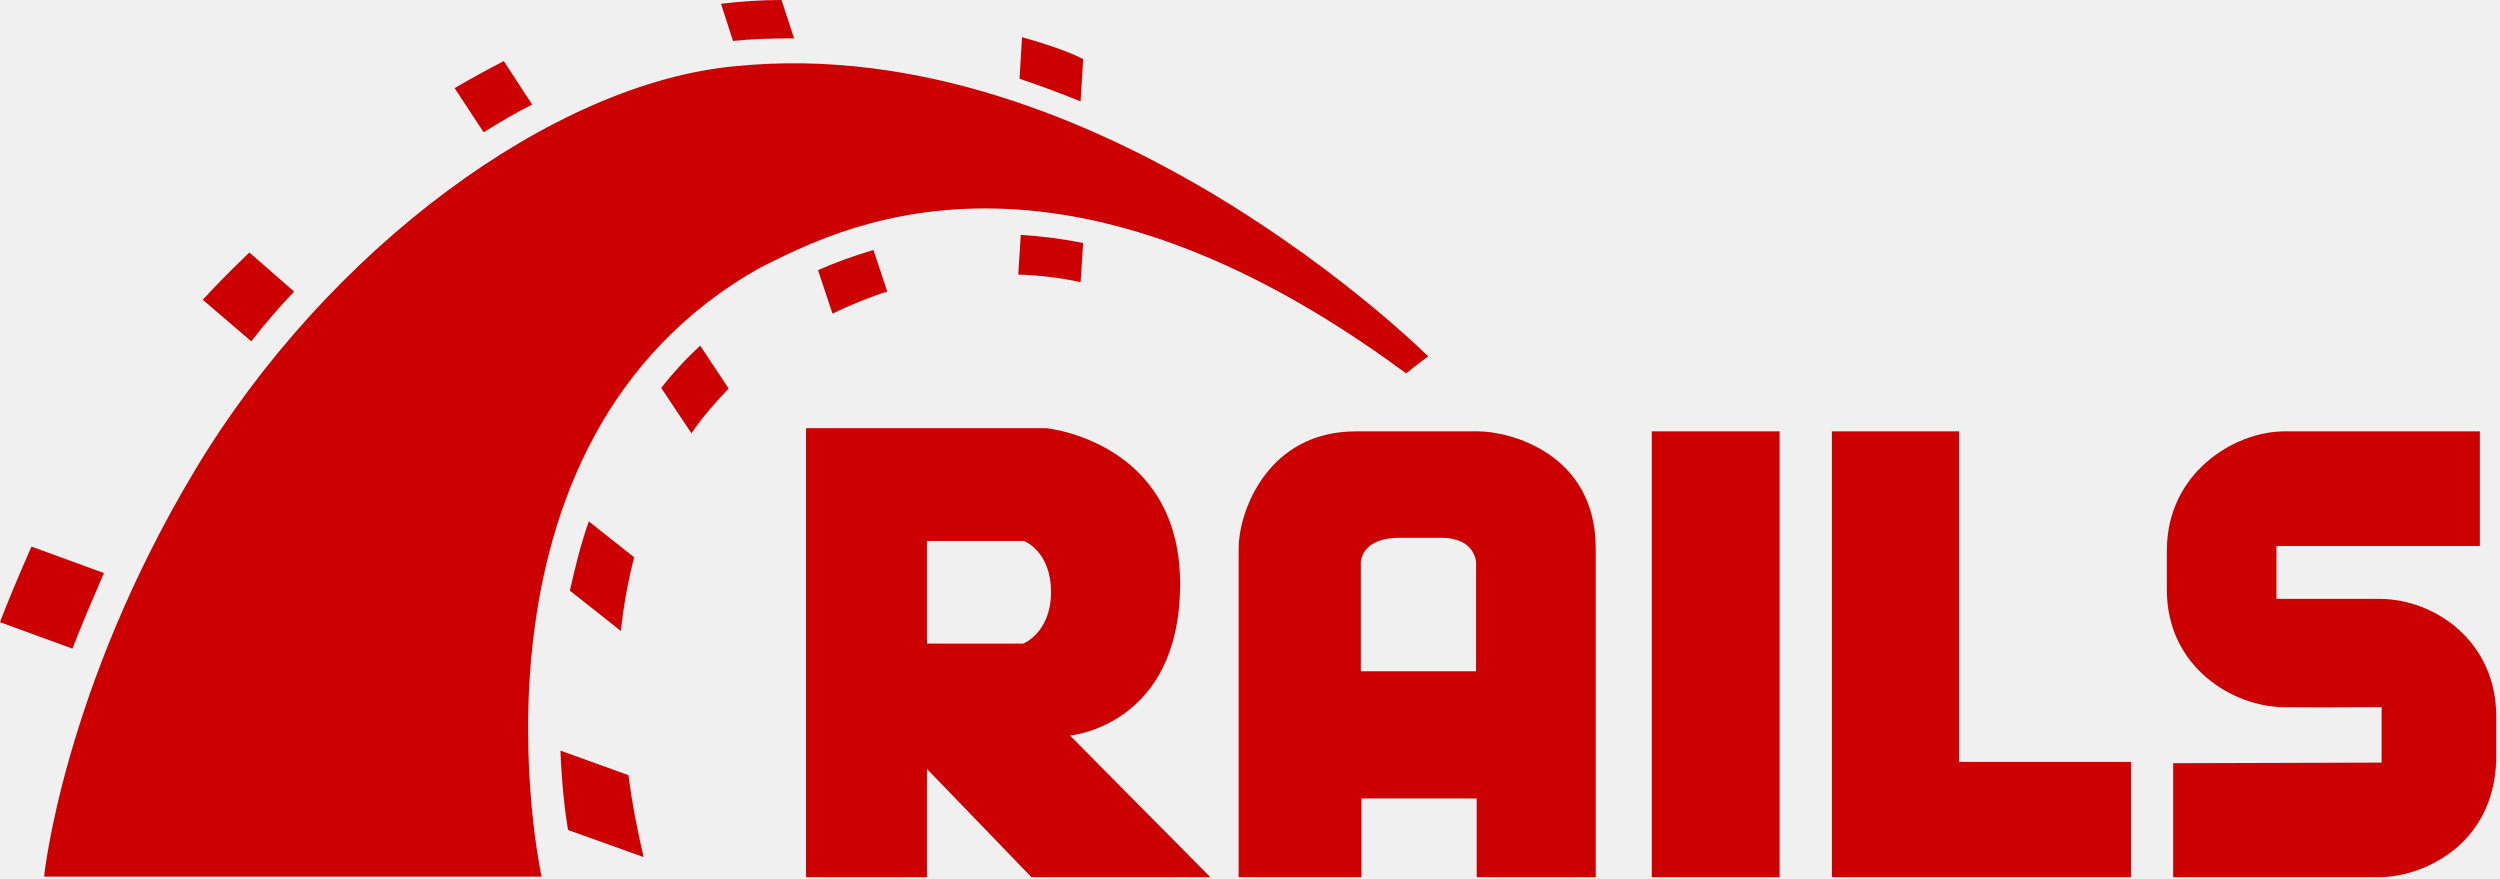
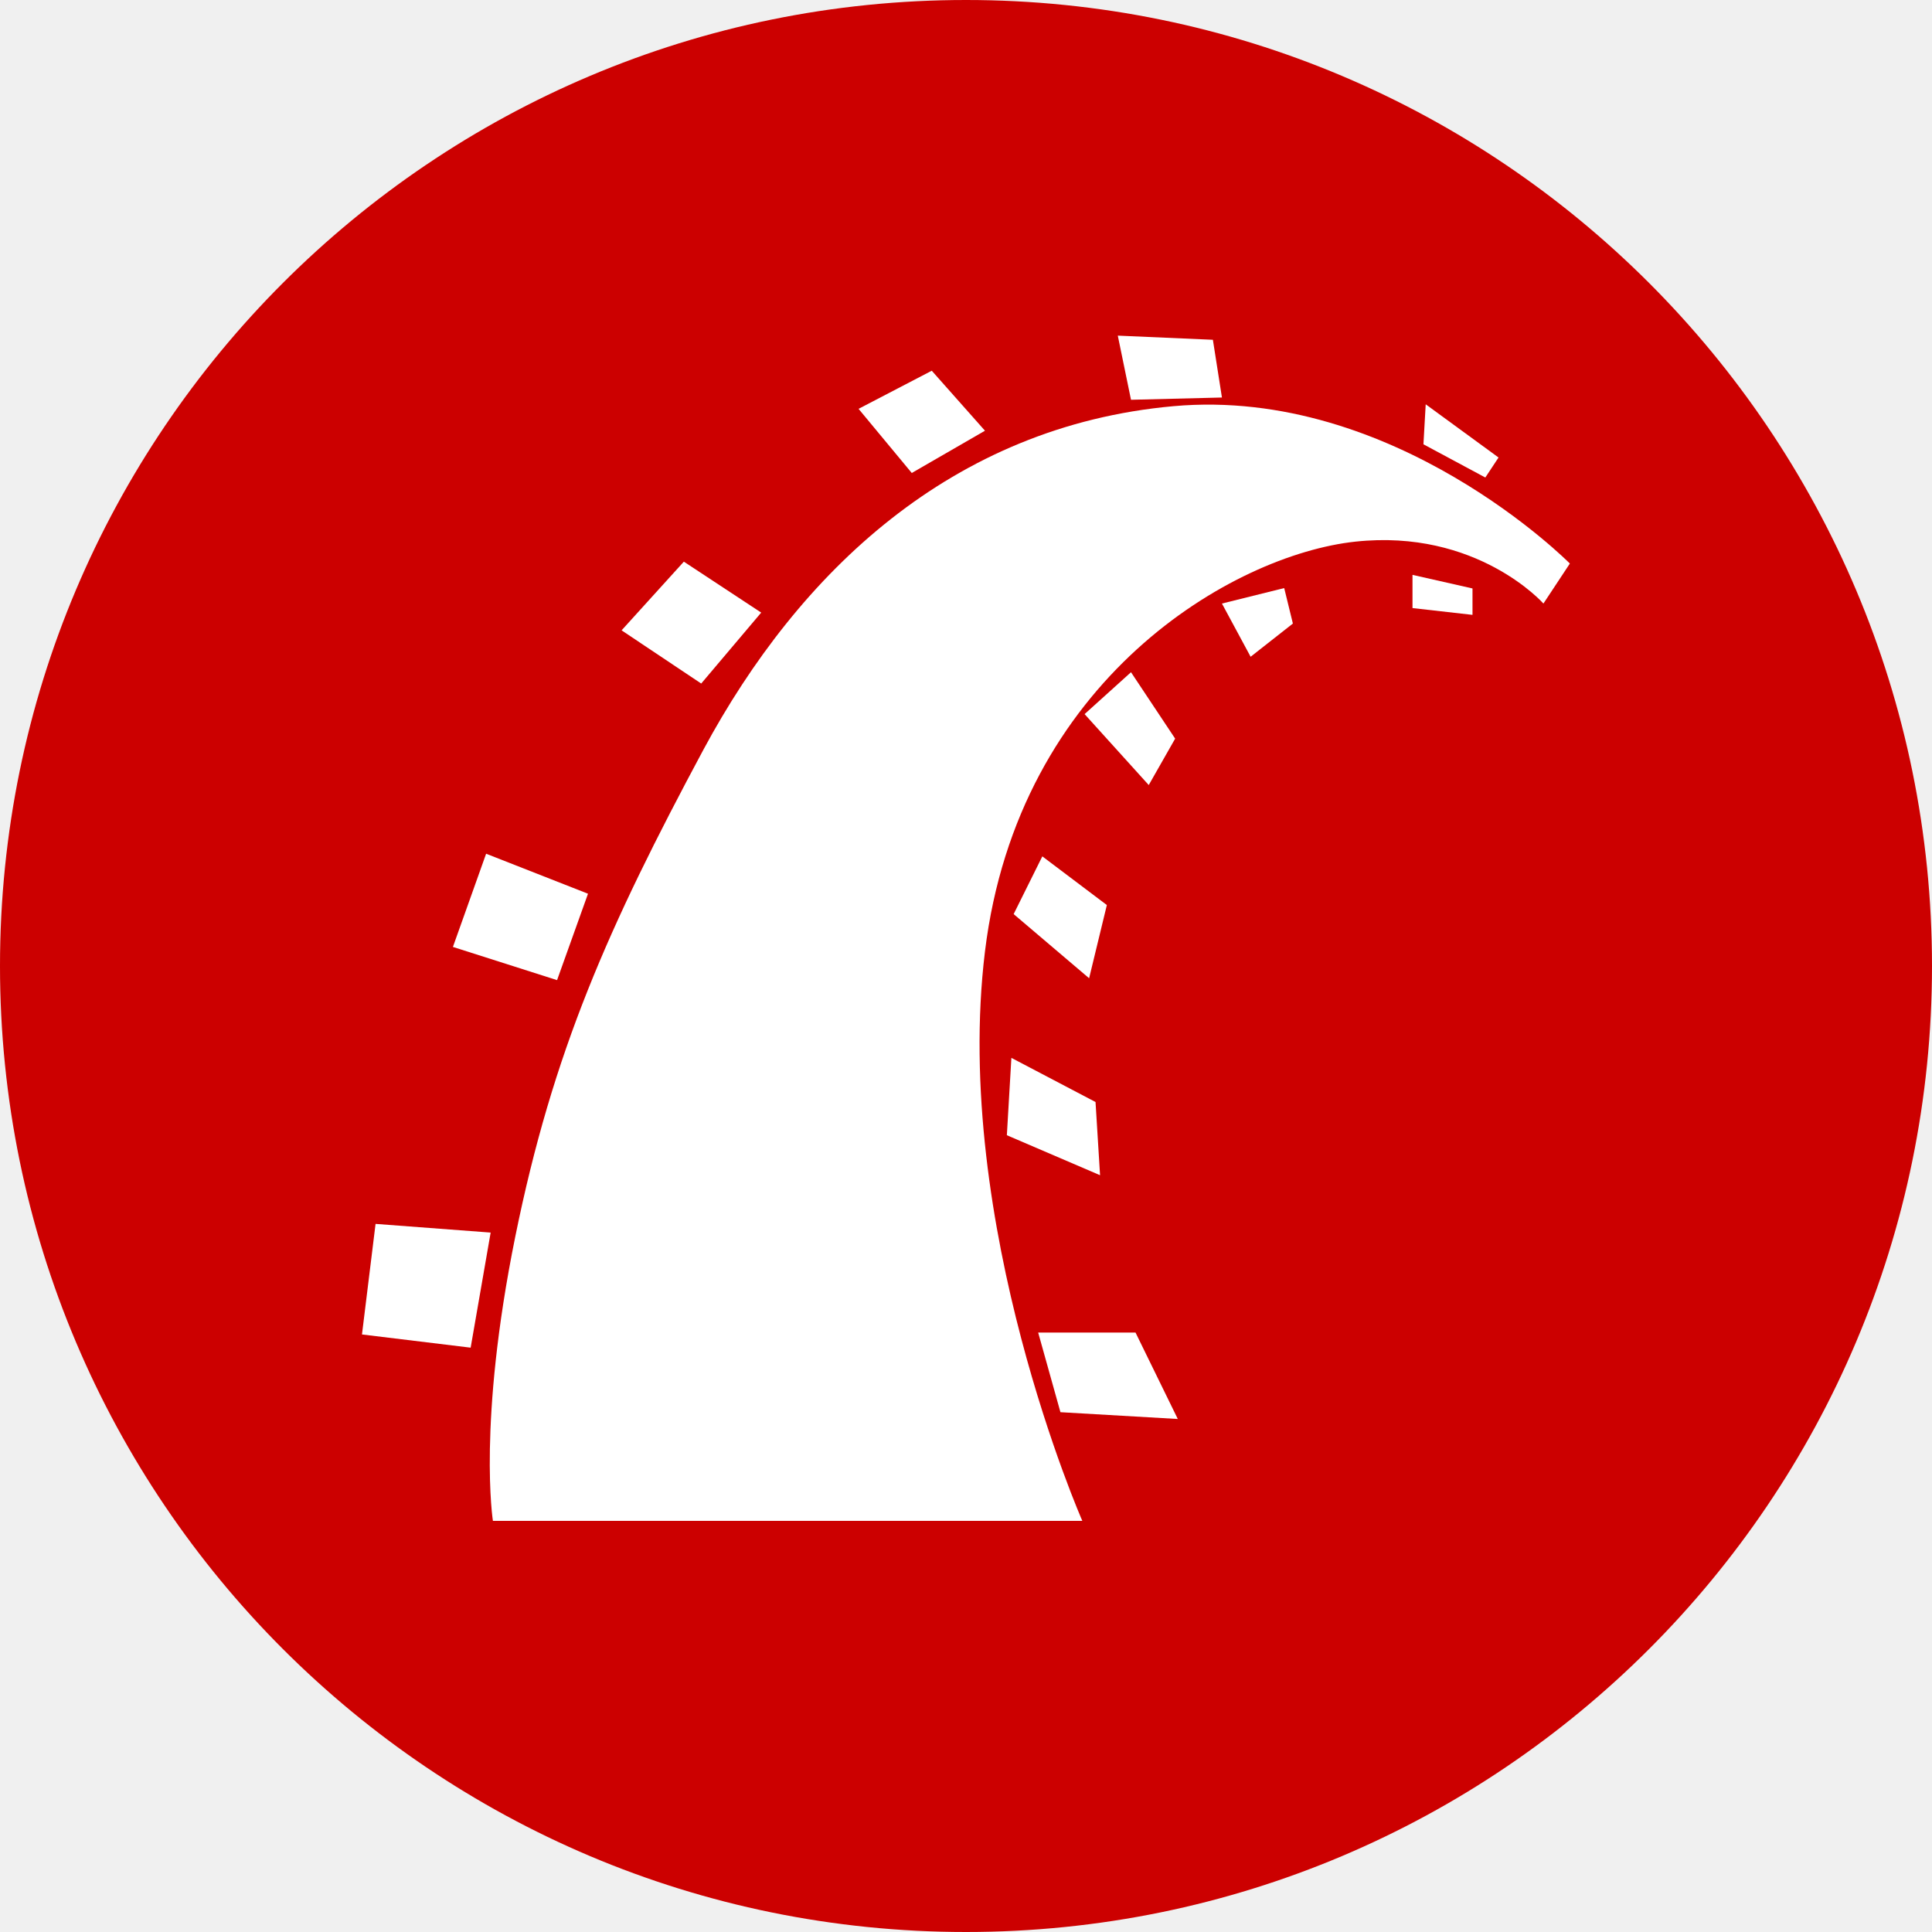
- <svg xmlns="http://www.w3.org/2000/svg" width="512px" height="180px" viewBox="0 0 512 180" version="1.1" preserveAspectRatio="xMidYMid">
-   <g fill="#CC0000">
-     <path d="M219.115,150.634 C219.115,150.634 241.685,148.699 241.685,119.553 C241.685,90.406 214.344,87.698 214.344,87.698 L165.078,87.698 L165.078,179.651 L189.84,179.651 L189.84,157.469 L211.248,179.651 L247.875,179.651 L219.115,150.634 Z M209.572,131.805 L189.84,131.805 L189.84,110.783 L209.701,110.783 C209.701,110.783 215.246,112.846 215.246,121.229 C215.246,129.612 209.572,131.805 209.572,131.805 Z M302.815,88.343 L277.666,88.343 C259.74,88.343 253.679,104.592 253.679,112.33 L253.679,179.651 L278.827,179.651 L278.827,163.53 L302.428,163.53 L302.428,179.651 L326.803,179.651 L326.803,112.33 C326.803,92.727 309.006,88.343 302.815,88.343 Z M302.428,137.479 L278.698,137.479 L278.698,115.168 C278.698,115.168 278.698,110.138 286.565,110.138 L295.206,110.138 C302.17,110.138 302.299,115.168 302.299,115.168 L302.299,137.479 L302.428,137.479 Z M338.281,88.343 L364.461,88.343 L364.461,179.651 L338.281,179.651 L338.281,88.343 Z M401.217,156.05 L401.217,88.343 L375.166,88.343 L375.166,156.05 L375.166,179.651 L401.217,179.651 L436.425,179.651 L436.425,156.05 L401.217,156.05 Z M445.066,156.308 L445.066,179.651 L487.238,179.651 C495.879,179.651 510.71,173.332 511.226,155.663 L511.226,146.636 C511.226,131.547 498.845,122.648 487.238,122.648 L466.217,122.648 L466.217,111.815 L507.873,111.815 L507.873,88.343 L467.893,88.343 C457.576,88.343 443.776,96.854 443.776,112.717 L443.776,120.842 C443.776,136.705 457.447,144.83 467.893,144.83 C496.911,144.959 460.929,144.83 487.754,144.83 L487.754,156.179 L445.066,156.308 Z" />
-     <path d="M9.028,179.522 L110.912,179.522 C110.912,179.522 91.438,90.664 155.921,54.682 C169.979,47.847 214.73,22.311 287.984,76.478 C290.305,74.543 292.498,72.995 292.498,72.995 C292.498,72.995 225.435,6.061 150.763,13.542 C113.233,16.895 67.063,51.071 39.98,96.21 C12.897,141.348 9.028,179.522 9.028,179.522 Z M221.308,20.764 L221.824,12.123 C220.663,11.478 217.439,9.93 209.314,7.609 L208.798,16.121 C213.054,17.54 217.181,19.087 221.308,20.764 Z M209.056,48.105 L208.54,56.23 C212.796,56.359 217.052,56.875 221.308,57.777 L221.824,49.781 C217.439,48.879 213.183,48.363 209.056,48.105 Z M161.338,7.867 L162.628,7.867 L160.048,-7.10542736e-15 C156.05,-7.10542736e-15 151.923,0.258 147.668,0.774 L150.118,8.383 C153.858,7.996 157.598,7.867 161.338,7.867 Z M167.528,55.327 L170.495,64.226 C174.235,62.42 177.975,60.873 181.715,59.712 L178.878,51.2 C174.493,52.49 170.753,53.908 167.528,55.327 Z M108.977,21.409 L103.174,12.51 C99.95,14.186 96.596,15.992 93.114,18.055 L99.047,27.083 C102.4,25.02 105.624,23.085 108.977,21.409 Z M135.416,79.444 L141.606,88.729 C143.798,85.505 146.378,82.539 149.215,79.573 L143.412,70.803 C140.445,73.511 137.737,76.478 135.416,79.444 Z M116.715,120.971 L127.162,129.225 C127.678,124.195 128.58,119.166 129.87,114.136 L120.584,106.785 C118.908,111.557 117.747,116.328 116.715,120.971 Z M60.228,59.712 L51.071,51.716 C47.718,54.94 44.494,58.164 41.527,61.388 L51.458,69.9 C54.166,66.418 57.132,62.936 60.228,59.712 Z M21.28,117.36 L6.448,111.944 C3.998,117.489 1.29,123.938 0,127.42 L14.831,132.836 C16.508,128.451 19.216,122.132 21.28,117.36 Z M114.781,153.729 C115.039,160.564 115.684,166.11 116.328,169.979 L131.805,175.524 C130.644,170.495 129.483,164.82 128.709,158.759 L114.781,153.729 Z" />
+ <svg xmlns="http://www.w3.org/2000/svg" enable-background="new 0 0 512 512" id="Layer_1" version="1.1" viewBox="0 0 512 512" xml:space="preserve">
+   <circle cx="256" cy="256" fill="#CC0000" id="ellipse" r="256" />
+   <g id="logo" transform="translate(-273.2731,-435.9545)">
+     <path d="M403.9,839h156.2c0,0-34.6-78.7-25.8-150.9s65.8-105.1,98.1-108.6s49.9,16.4,49.9,16.4   l7-10.6c0,0-46.4-47-105.1-41.7c-58.7,5.3-99.2,44-124.5,91c-25.2,47-39.9,79.9-49.9,129.2C399.8,813.2,403.9,839,403.9,839z" fill="#FFFFFF" id="path3966" />
+     <path d="M372.8,760.3l30.5,2.3l-5.3,30.5l-28.8-3.5L372.8,760.3z" fill="#FFFFFF" id="path3968" />
+     <path d="M420.9,695.7l8.2-22.9l-27-10.6l-8.8,24.7L420.9,695.7z" fill="#FFFFFF" id="path3970" />
+     <path d="M459.1,617.1l15.9-18.8l-20.5-13.5L438,603L459.1,617.1z" fill="#FFFFFF" id="path3972" />
+     <path d="M500.8,544.3l14.1,17l19.4-11.2l-14.1-15.9L500.8,544.3z" fill="#FFFFFF" id="path3974" />
+     <path d="M569.5,524.9l3.5,17l24.1-0.6l-2.4-15.3L569.5,524.9z" fill="#FFFFFF" id="path3976" />
+     <path d="M651.1,543.1l-0.6,10.6l16.4,8.8l3.5-5.3L651.1,543.1z" fill="#FFFFFF" id="path3978" />
+     <path d="M647.6,588.3v8.8l15.9,1.8v-7L647.6,588.3z" fill="#FFFFFF" id="path3980" />
+     <path d="M597.1,595.9l7.6,14.1l11.2-8.8l-2.3-9.4L597.1,595.9z" fill="#FFFFFF" id="path3982" />
+     <path d="M573,614.1l11.7,17.6l-7,12.3l-17-18.8L573,614.1z" fill="#FFFFFF" id="path3984" />
+     <path d="M549.5,662.9l-7.6,15.3l20,17l4.7-19.4L549.5,662.9z" fill="#FFFFFF" id="path3986" />
+     <path d="M541.3,716.3l-1.2,20.5l24.7,10.6l-1.2-19.4L541.3,716.3z" fill="#FFFFFF" id="path3988" />
+     <path d="M548.4,789.1l5.9,21.1l31.1,1.8l-11.2-22.9L548.4,789.1L548.4,789.1z" fill="#FFFFFF" id="path3990" />
  </g>
</svg>
